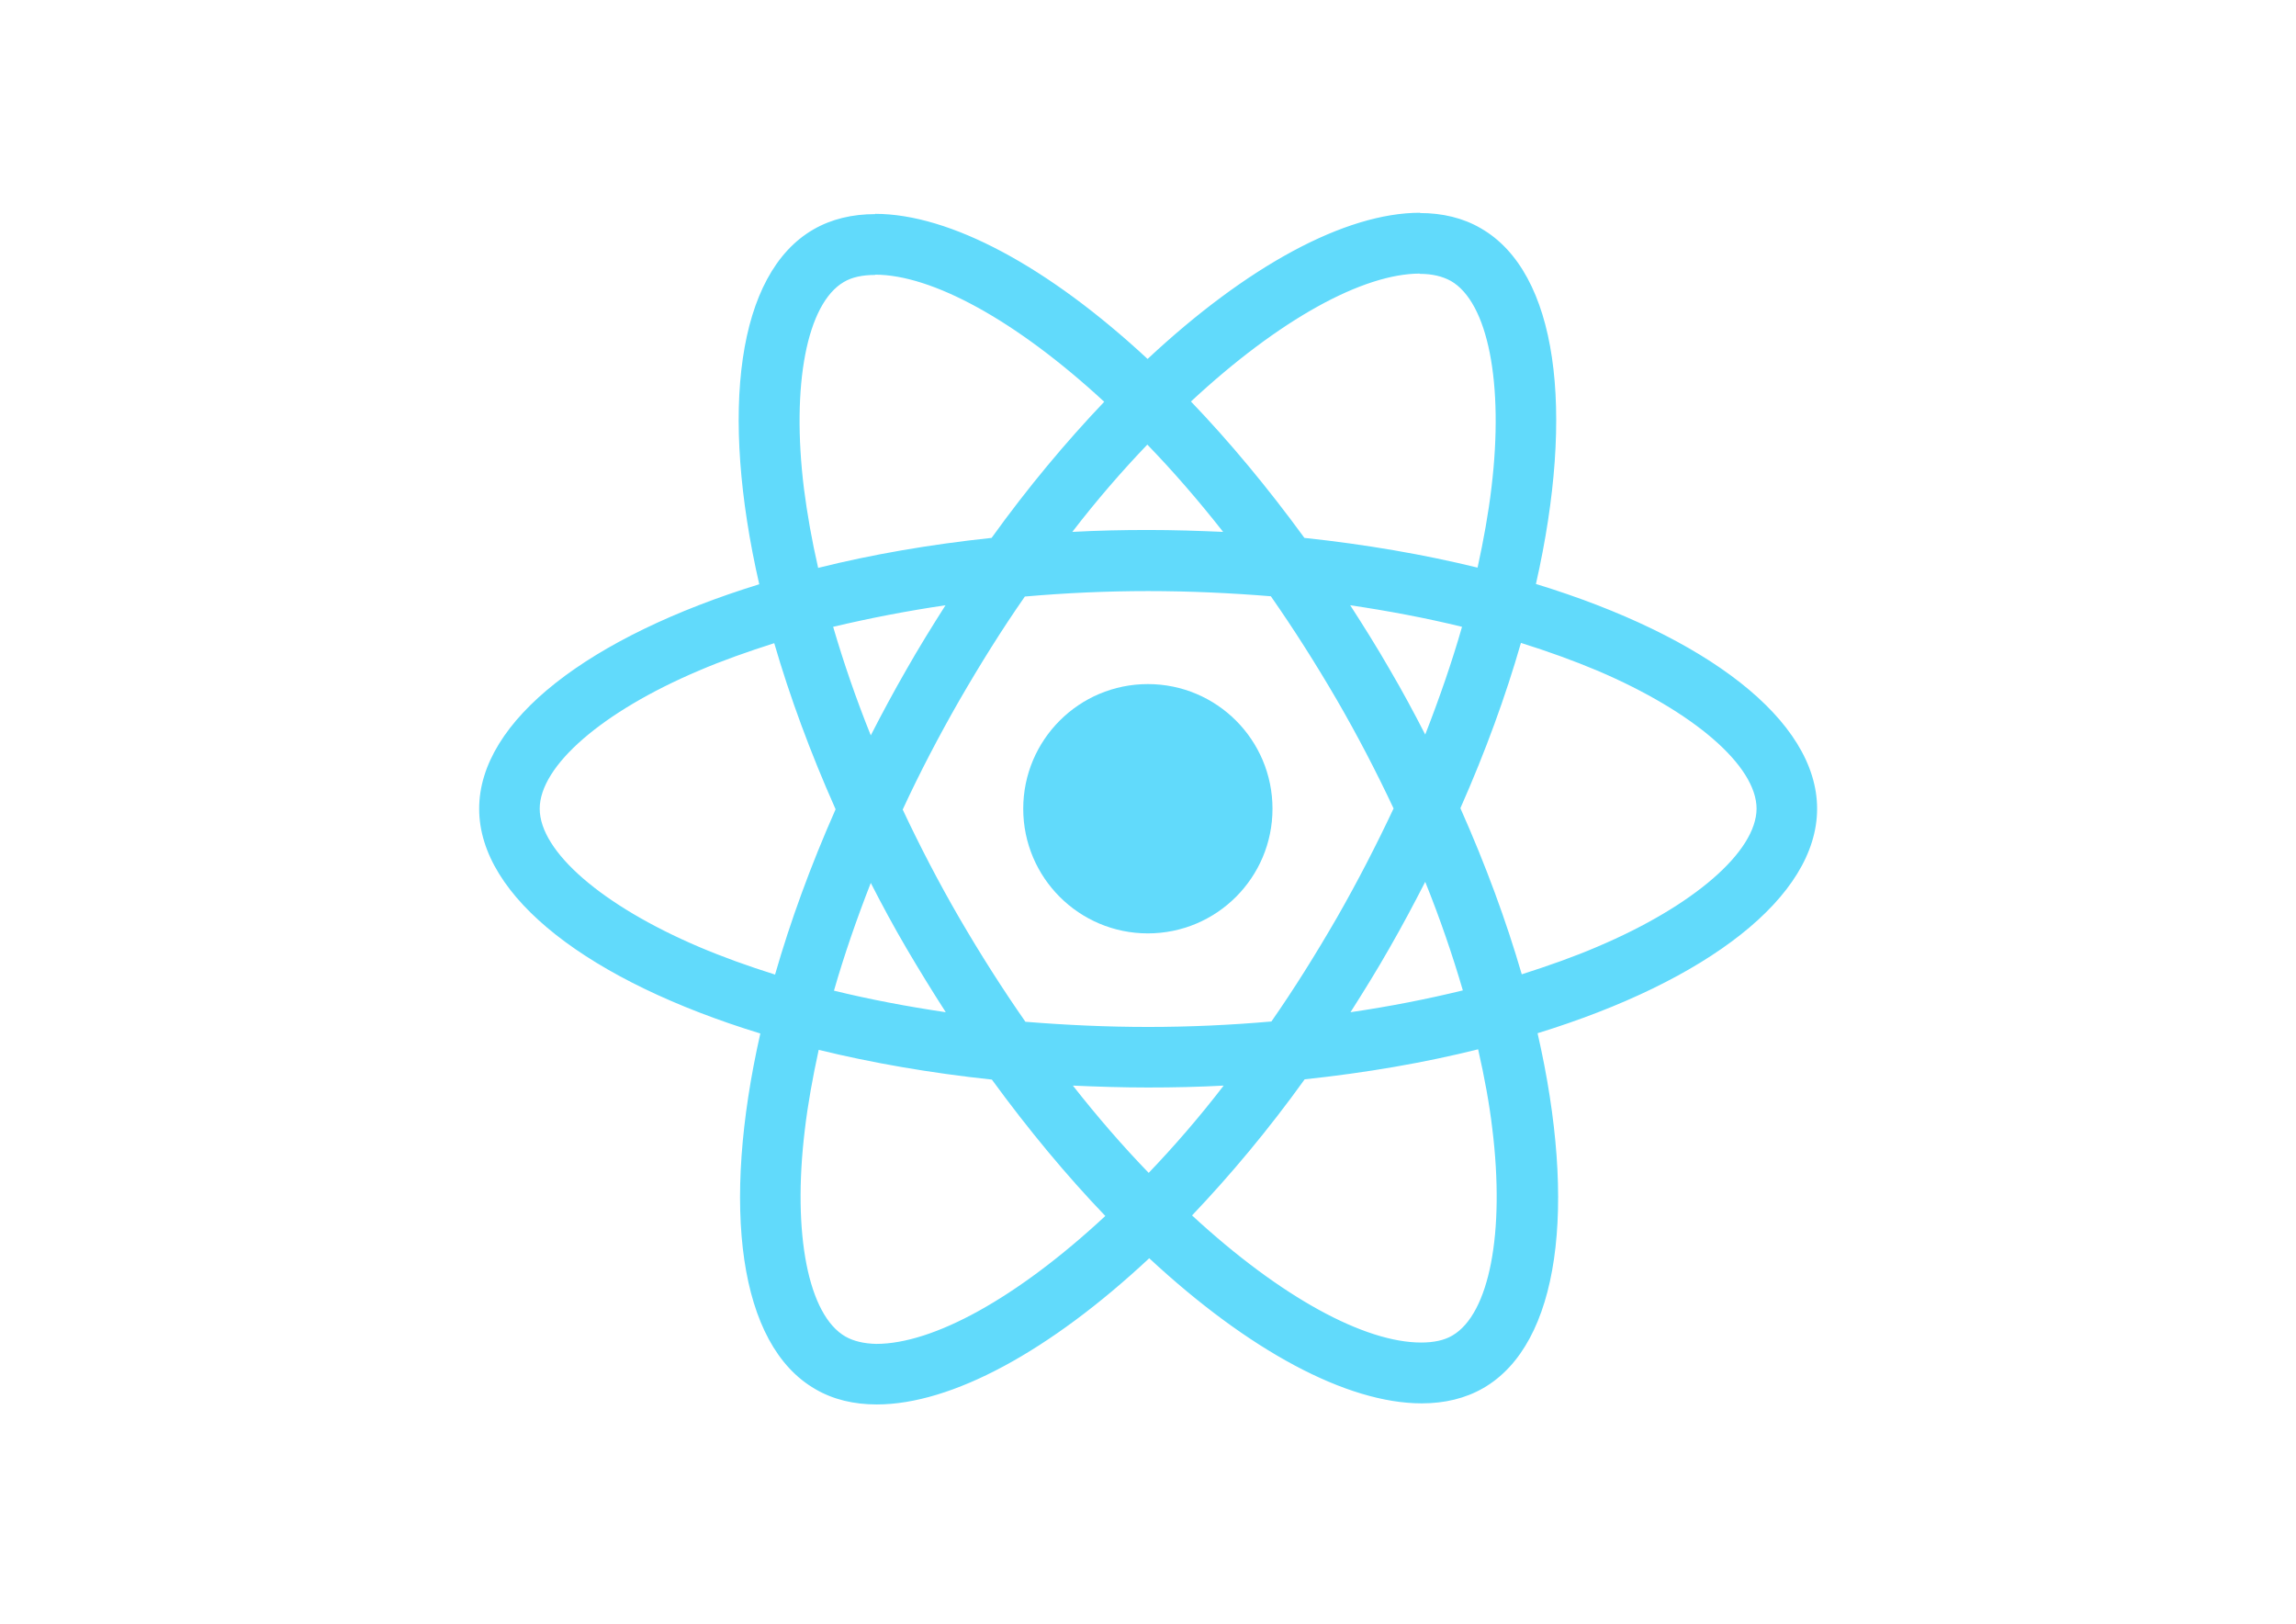
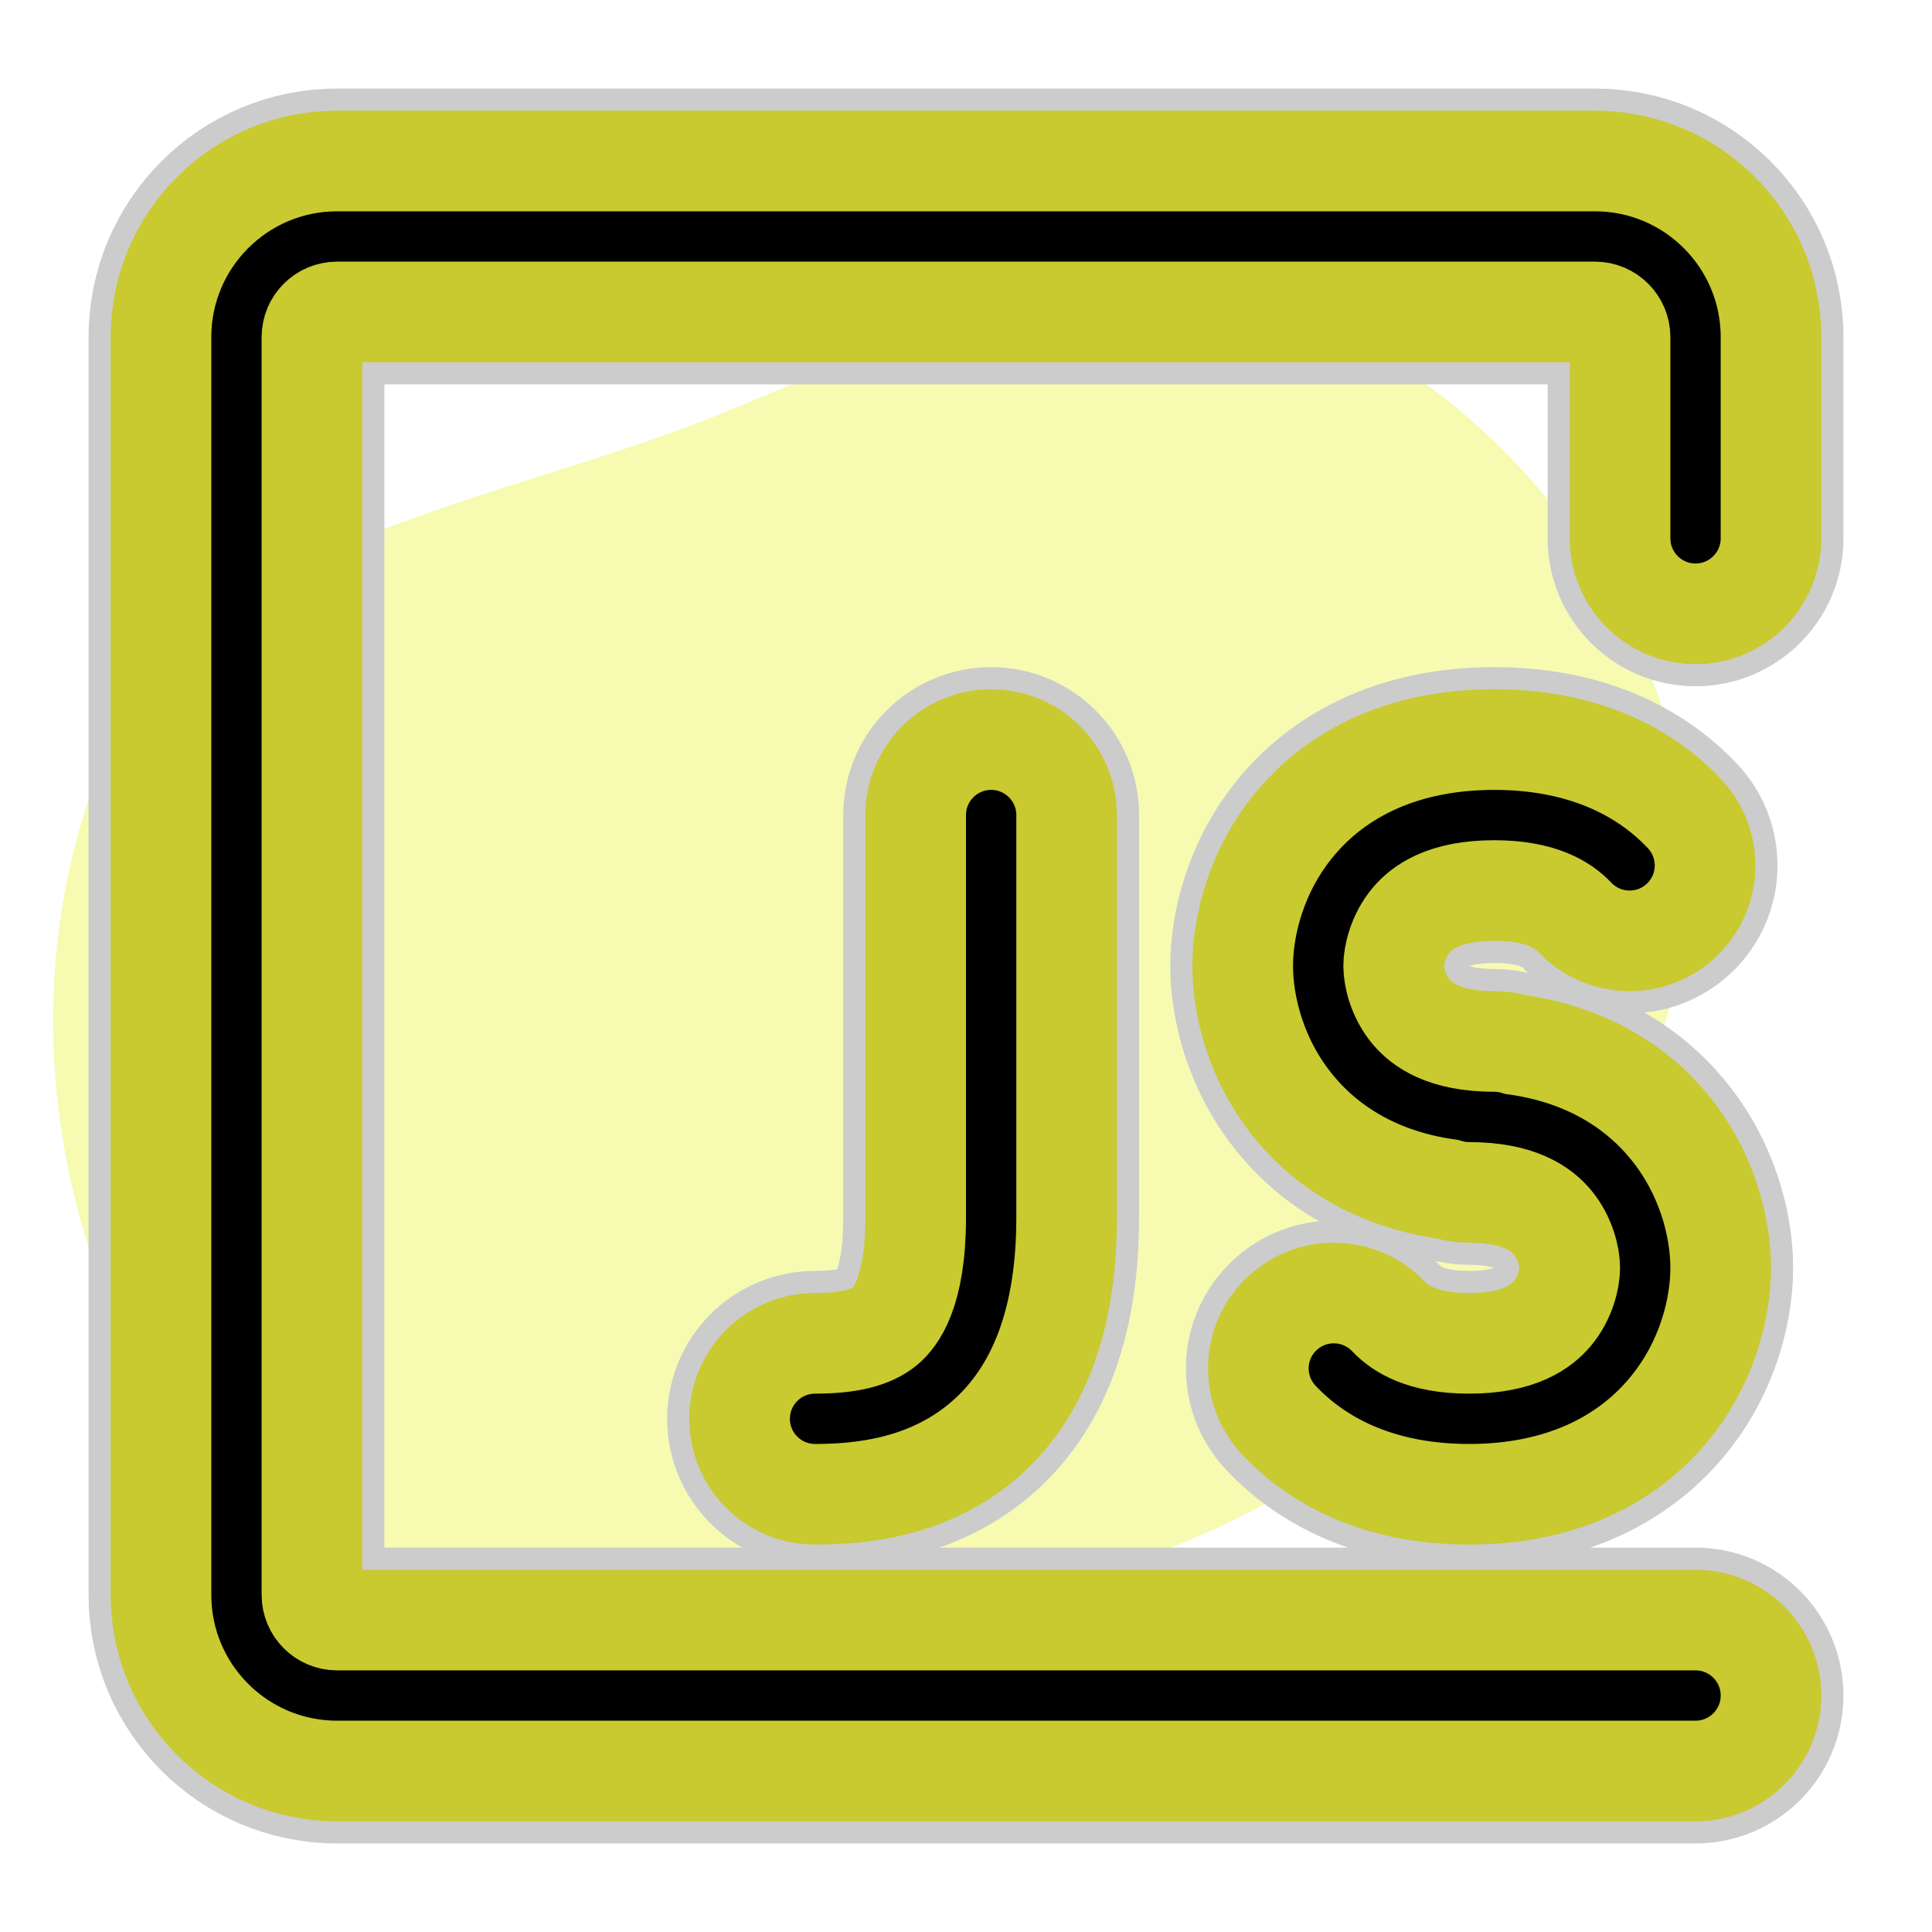
- <svg xmlns="http://www.w3.org/2000/svg" viewBox="0 0 841.9 595.3">
-   <g fill="#61DAFB">
-     <path d="M666.3 296.5c0-32.5-40.7-63.3-103.1-82.4 14.4-63.6 8-114.2-20.2-130.4-6.5-3.8-14.1-5.6-22.4-5.6v22.3c4.6 0 8.3.9 11.4 2.6 13.6 7.8 19.5 37.5 14.9 75.7-1.1 9.4-2.9 19.3-5.1 29.4-19.6-4.8-41-8.5-63.5-10.9-13.5-18.5-27.5-35.3-41.6-50 32.6-30.3 63.2-46.9 84-46.9V78c-27.5 0-63.5 19.6-99.9 53.6-36.4-33.8-72.4-53.2-99.9-53.2v22.3c20.7 0 51.4 16.5 84 46.6-14 14.7-28 31.4-41.3 49.9-22.6 2.4-44 6.1-63.6 11-2.3-10-4-19.7-5.2-29-4.7-38.2 1.1-67.9 14.6-75.8 3-1.8 6.9-2.6 11.5-2.6V78.5c-8.4 0-16 1.8-22.6 5.6-28.1 16.2-34.4 66.7-19.9 130.1-62.2 19.2-102.7 49.9-102.7 82.3 0 32.5 40.7 63.3 103.1 82.4-14.4 63.6-8 114.2 20.2 130.4 6.5 3.8 14.1 5.6 22.5 5.6 27.5 0 63.5-19.6 99.9-53.6 36.4 33.8 72.4 53.2 99.9 53.2 8.4 0 16-1.8 22.6-5.6 28.1-16.2 34.4-66.7 19.9-130.1 62-19.1 102.5-49.9 102.5-82.3zm-130.2-66.7c-3.7 12.9-8.3 26.2-13.5 39.5-4.1-8-8.4-16-13.1-24-4.6-8-9.5-15.8-14.4-23.4 14.2 2.1 27.9 4.7 41 7.9zm-45.8 106.5c-7.8 13.5-15.8 26.3-24.1 38.2-14.9 1.3-30 2-45.2 2-15.1 0-30.2-.7-45-1.9-8.3-11.9-16.4-24.6-24.2-38-7.6-13.1-14.5-26.4-20.8-39.8 6.2-13.4 13.2-26.8 20.7-39.9 7.8-13.5 15.8-26.3 24.1-38.2 14.9-1.3 30-2 45.2-2 15.1 0 30.2.7 45 1.9 8.3 11.9 16.4 24.6 24.2 38 7.6 13.1 14.5 26.4 20.8 39.8-6.3 13.4-13.2 26.8-20.7 39.9zm32.3-13c5.4 13.4 10 26.8 13.8 39.8-13.1 3.2-26.9 5.9-41.2 8 4.9-7.7 9.8-15.6 14.4-23.7 4.6-8 8.9-16.1 13-24.1zM421.2 430c-9.3-9.6-18.6-20.3-27.8-32 9 .4 18.2.7 27.5.7 9.4 0 18.7-.2 27.8-.7-9 11.7-18.3 22.4-27.5 32zm-74.4-58.9c-14.2-2.1-27.9-4.7-41-7.9 3.7-12.9 8.3-26.2 13.5-39.5 4.1 8 8.4 16 13.1 24 4.7 8 9.5 15.8 14.4 23.4zM420.7 163c9.3 9.6 18.6 20.3 27.8 32-9-.4-18.2-.7-27.5-.7-9.4 0-18.7.2-27.8.7 9-11.7 18.3-22.4 27.5-32zm-74 58.9c-4.9 7.7-9.8 15.6-14.4 23.7-4.6 8-8.9 16-13 24-5.4-13.4-10-26.8-13.8-39.8 13.1-3.1 26.9-5.8 41.2-7.9zm-90.5 125.2c-35.4-15.1-58.3-34.9-58.3-50.6 0-15.7 22.9-35.6 58.3-50.6 8.6-3.7 18-7 27.7-10.1 5.7 19.6 13.2 40 22.5 60.9-9.2 20.8-16.6 41.1-22.2 60.6-9.9-3.1-19.3-6.5-28-10.2zM310 490c-13.6-7.8-19.5-37.5-14.9-75.7 1.1-9.4 2.9-19.3 5.1-29.4 19.6 4.8 41 8.5 63.5 10.9 13.5 18.5 27.5 35.3 41.6 50-32.6 30.3-63.2 46.9-84 46.9-4.5-.1-8.3-1-11.3-2.7zm237.2-76.2c4.7 38.2-1.1 67.9-14.6 75.8-3 1.8-6.9 2.6-11.5 2.6-20.7 0-51.4-16.5-84-46.6 14-14.7 28-31.4 41.3-49.9 22.6-2.4 44-6.1 63.6-11 2.3 10.1 4.1 19.8 5.2 29.1zm38.5-66.7c-8.6 3.7-18 7-27.7 10.1-5.7-19.6-13.2-40-22.5-60.9 9.2-20.8 16.6-41.1 22.2-60.6 9.9 3.1 19.3 6.5 28.1 10.2 35.4 15.1 58.3 34.9 58.3 50.6-.1 15.7-23 35.6-58.4 50.6zM320.8 78.4z" />
-     <circle cx="420.9" cy="296.5" r="45.7" />
-     <path d="M520.5 78.1z" />
+ <svg xmlns="http://www.w3.org/2000/svg" viewBox="-1.6 -1.6 19.20 19.20" fill="none" stroke="#c8ca2f">
+   <g id="SVGRepo_bgCarrier" stroke-width="0" transform="translate(0,0), scale(1)">
+     <path transform="translate(-1.6, -1.6), scale(0.6)" d="M16,26.508C19.137,26.051,21.95,24.793,24.072,22.437C26.402,19.85,28.469,16.718,27.913,13.281C27.322,9.623,24.718,6.411,21.264,5.07C18.06,3.826,14.851,5.717,11.65,6.967C7.883,8.438,3.161,8.972,1.661,12.727C-0.013,16.917,1.065,22.189,4.318,25.316C7.287,28.169,11.925,27.102,16,26.508" fill="#f6fbb1" strokewidth="0" />
+   </g>
+   <g id="SVGRepo_tracerCarrier" stroke-linecap="round" stroke-linejoin="round" stroke="#CCCCCC" stroke-width="1.44">
+     <path fill-rule="nonzero" clip-rule="nonzero" d="M0 1.75C0 0.784 0.784 0 1.75 0H14.25C15.216 0 16 0.784 16 1.75V3.75C16 4.164 15.664 4.5 15.25 4.5C14.836 4.5 14.5 4.164 14.5 3.75V1.75C14.5 1.612 14.388 1.5 14.25 1.5H1.75C1.612 1.5 1.5 1.612 1.5 1.75V14.25C1.5 14.388 1.612 14.5 1.75 14.5H15.25C15.664 14.5 16 14.836 16 15.25C16 15.664 15.664 16 15.25 16H1.75C0.784 16 0 15.216 0 14.25V1.75ZM8.25 5.75C8.664 5.75 9 6.086 9 6.5V10.5C9 11.505 8.724 12.258 8.155 12.732C7.612 13.185 6.954 13.25 6.5 13.25C6.086 13.25 5.75 12.914 5.75 12.5C5.75 12.086 6.086 11.75 6.5 11.75C6.846 11.75 7.063 11.69 7.195 11.58C7.301 11.492 7.5 11.245 7.5 10.5V6.5C7.5 6.086 7.836 5.75 8.25 5.75ZM11.276 6.58C11.694 6.082 12.351 5.75 13.25 5.75C14.085 5.75 14.715 6.036 15.139 6.485C15.424 6.786 15.411 7.261 15.11 7.545C14.809 7.83 14.334 7.816 14.049 7.515C13.939 7.399 13.72 7.25 13.25 7.25C12.749 7.25 12.531 7.418 12.424 7.545C12.293 7.701 12.25 7.896 12.25 8C12.25 8.104 12.293 8.299 12.424 8.455C12.531 8.582 12.749 8.75 13.25 8.75C13.326 8.75 13.399 8.761 13.468 8.782C14.131 8.876 14.632 9.173 14.974 9.58C15.368 10.049 15.5 10.604 15.5 11C15.5 11.396 15.368 11.951 14.974 12.42C14.556 12.918 13.899 13.25 13 13.25C12.165 13.25 11.535 12.964 11.111 12.515C10.826 12.214 10.839 11.739 11.14 11.455C11.441 11.17 11.916 11.184 12.201 11.485C12.311 11.601 12.53 11.75 13 11.75C13.501 11.75 13.719 11.582 13.826 11.455C13.957 11.299 14 11.104 14 11C14 10.896 13.957 10.701 13.826 10.545C13.719 10.418 13.501 10.25 13 10.25C12.924 10.25 12.851 10.239 12.782 10.218C12.119 10.123 11.618 9.827 11.276 9.42C10.882 8.951 10.75 8.396 10.75 8C10.75 7.604 10.882 7.049 11.276 6.58Z" fill="#000000" />
+   </g>
+   <g id="SVGRepo_iconCarrier">
+     <path fill-rule="nonzero" clip-rule="nonzero" d="M0 1.75C0 0.784 0.784 0 1.75 0H14.25C15.216 0 16 0.784 16 1.75V3.75C16 4.164 15.664 4.5 15.25 4.5C14.836 4.5 14.5 4.164 14.5 3.75V1.75C14.5 1.612 14.388 1.5 14.25 1.5H1.75C1.612 1.5 1.5 1.612 1.5 1.75V14.25C1.5 14.388 1.612 14.5 1.75 14.5H15.25C15.664 14.5 16 14.836 16 15.25C16 15.664 15.664 16 15.25 16H1.75C0.784 16 0 15.216 0 14.25V1.75ZM8.25 5.75C8.664 5.75 9 6.086 9 6.5V10.5C9 11.505 8.724 12.258 8.155 12.732C7.612 13.185 6.954 13.25 6.5 13.25C6.086 13.25 5.75 12.914 5.75 12.5C5.75 12.086 6.086 11.75 6.5 11.75C6.846 11.75 7.063 11.69 7.195 11.58C7.301 11.492 7.5 11.245 7.5 10.5V6.5C7.5 6.086 7.836 5.75 8.25 5.75ZM11.276 6.58C11.694 6.082 12.351 5.75 13.25 5.75C14.085 5.75 14.715 6.036 15.139 6.485C15.424 6.786 15.411 7.261 15.11 7.545C14.809 7.83 14.334 7.816 14.049 7.515C13.939 7.399 13.72 7.25 13.25 7.25C12.749 7.25 12.531 7.418 12.424 7.545C12.293 7.701 12.25 7.896 12.25 8C12.25 8.104 12.293 8.299 12.424 8.455C12.531 8.582 12.749 8.75 13.25 8.75C13.326 8.75 13.399 8.761 13.468 8.782C14.131 8.876 14.632 9.173 14.974 9.58C15.368 10.049 15.5 10.604 15.5 11C15.5 11.396 15.368 11.951 14.974 12.42C14.556 12.918 13.899 13.25 13 13.25C12.165 13.25 11.535 12.964 11.111 12.515C10.826 12.214 10.839 11.739 11.14 11.455C11.441 11.17 11.916 11.184 12.201 11.485C12.311 11.601 12.53 11.75 13 11.75C13.501 11.75 13.719 11.582 13.826 11.455C13.957 11.299 14 11.104 14 11C14 10.896 13.957 10.701 13.826 10.545C13.719 10.418 13.501 10.25 13 10.25C12.924 10.25 12.851 10.239 12.782 10.218C12.119 10.123 11.618 9.827 11.276 9.42C10.882 8.951 10.75 8.396 10.75 8C10.75 7.604 10.882 7.049 11.276 6.58Z" fill="#000000" />
  </g>
</svg>
